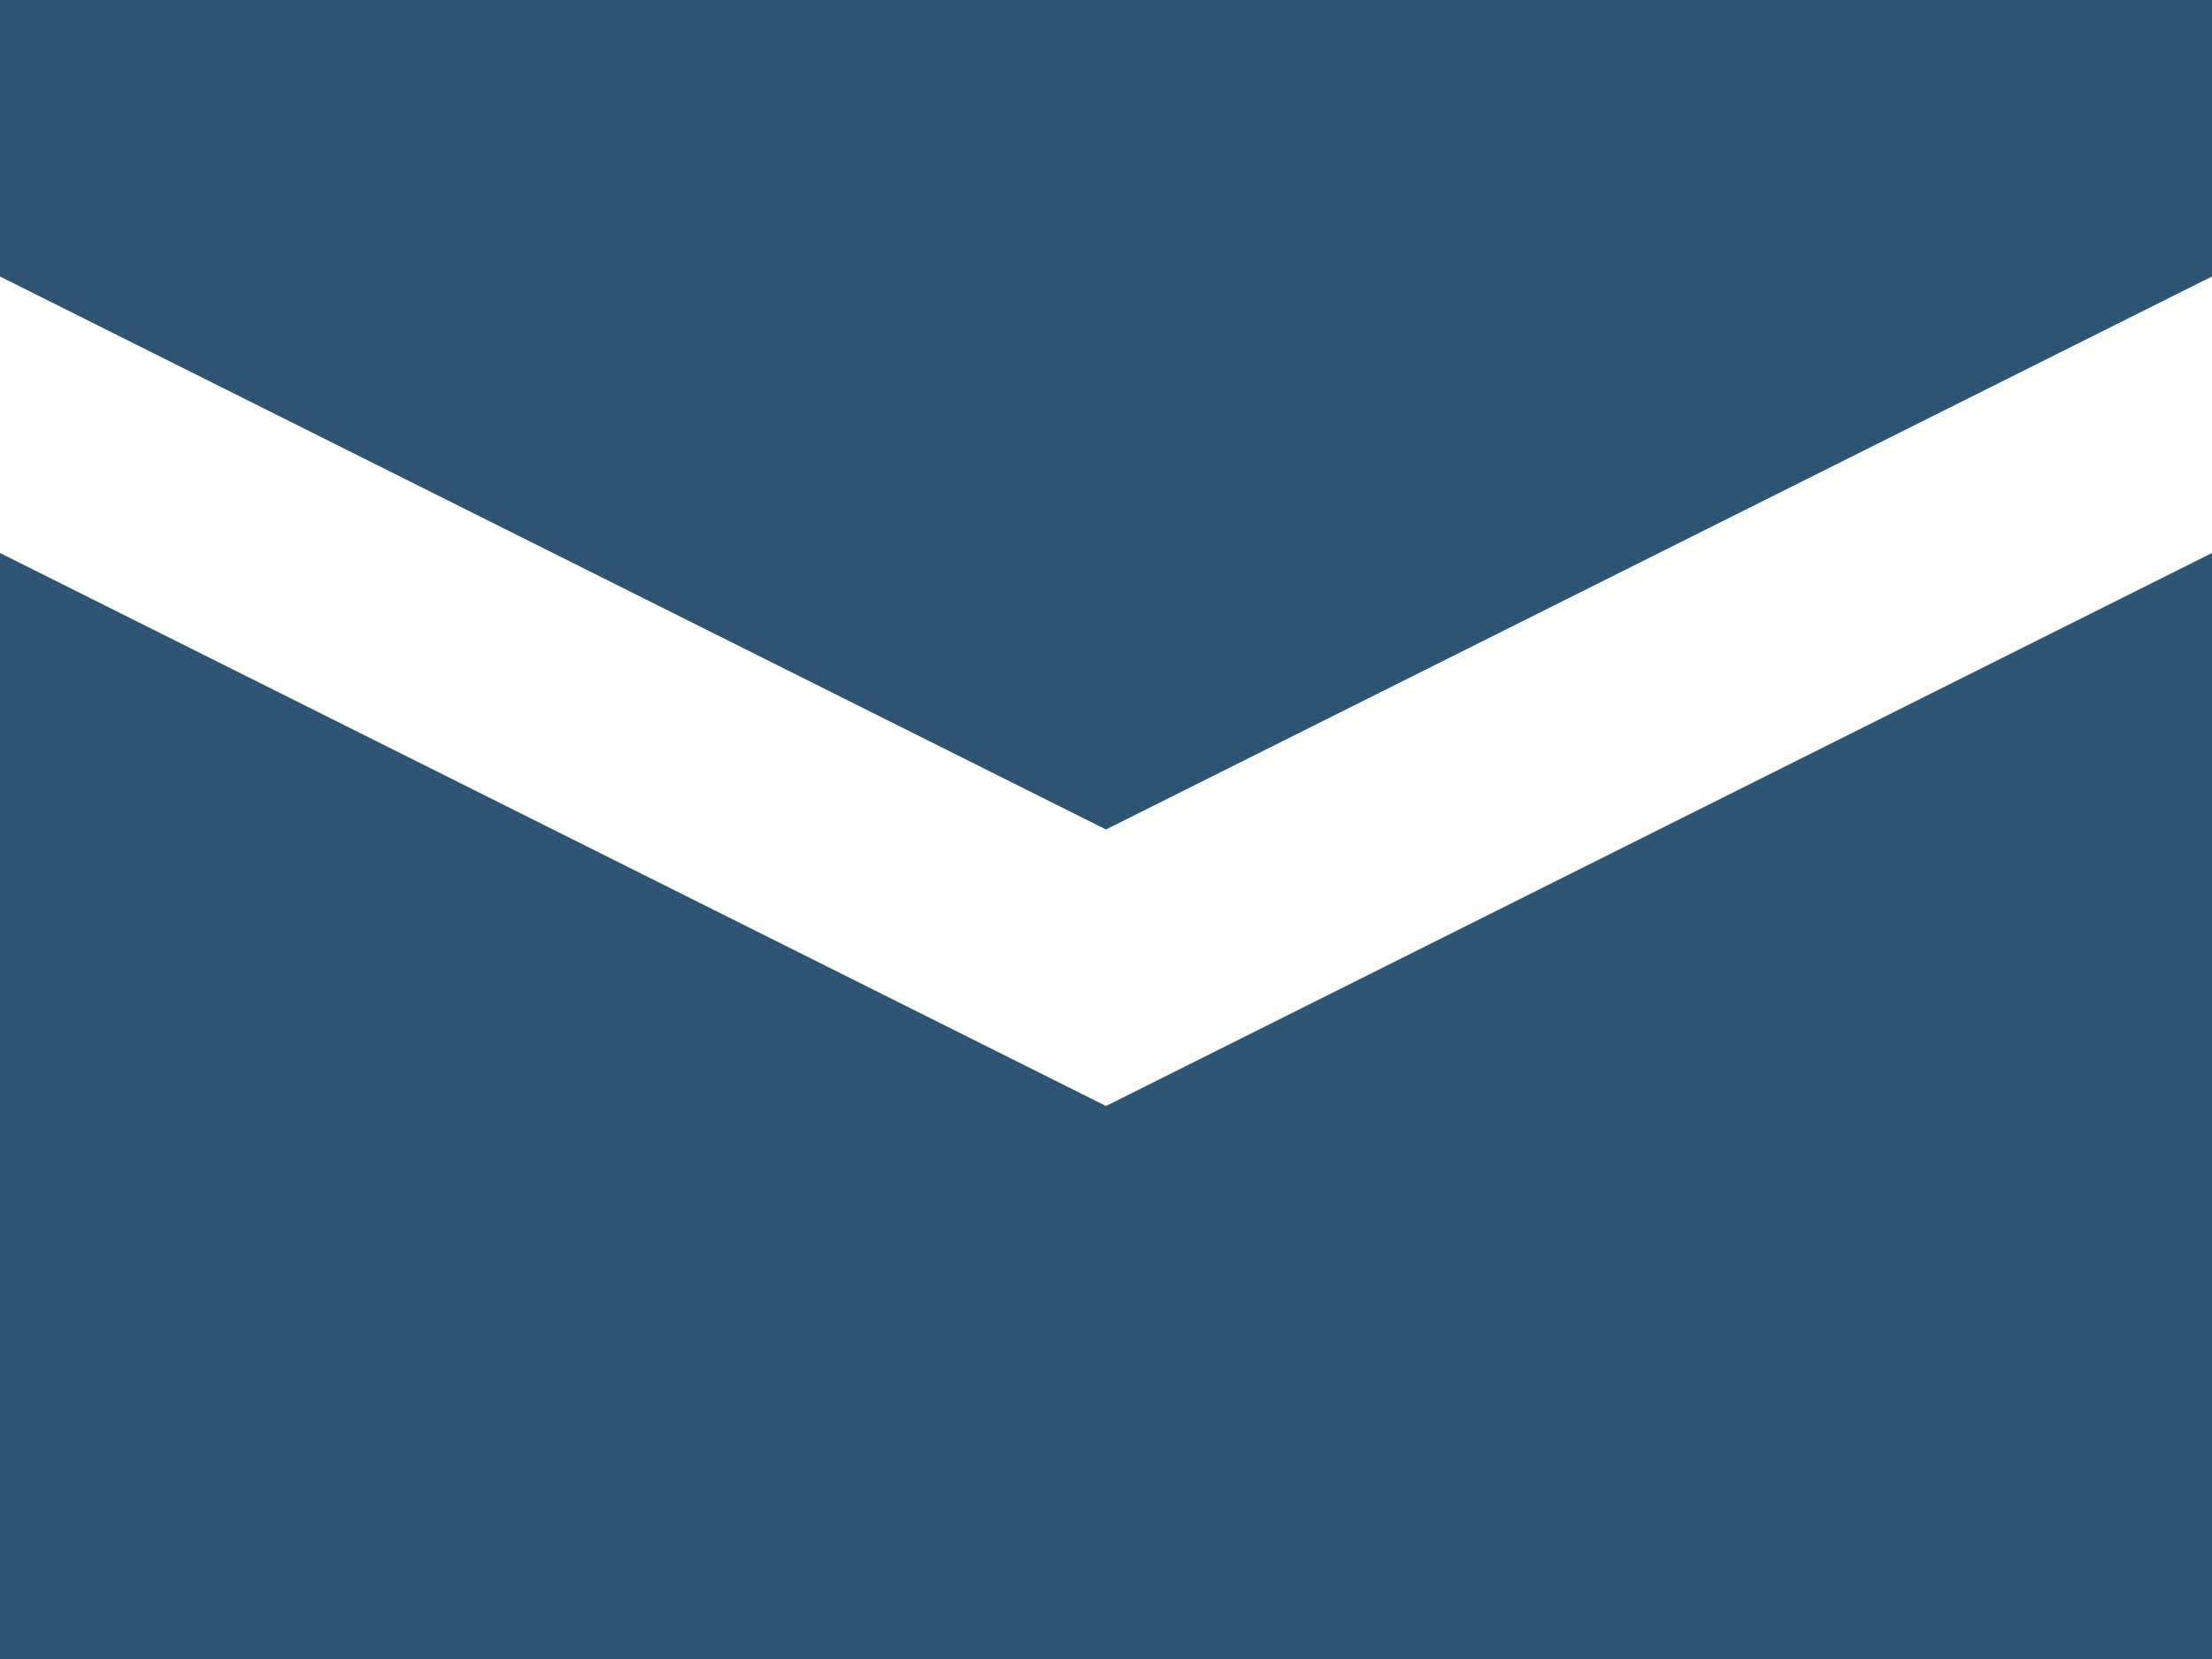
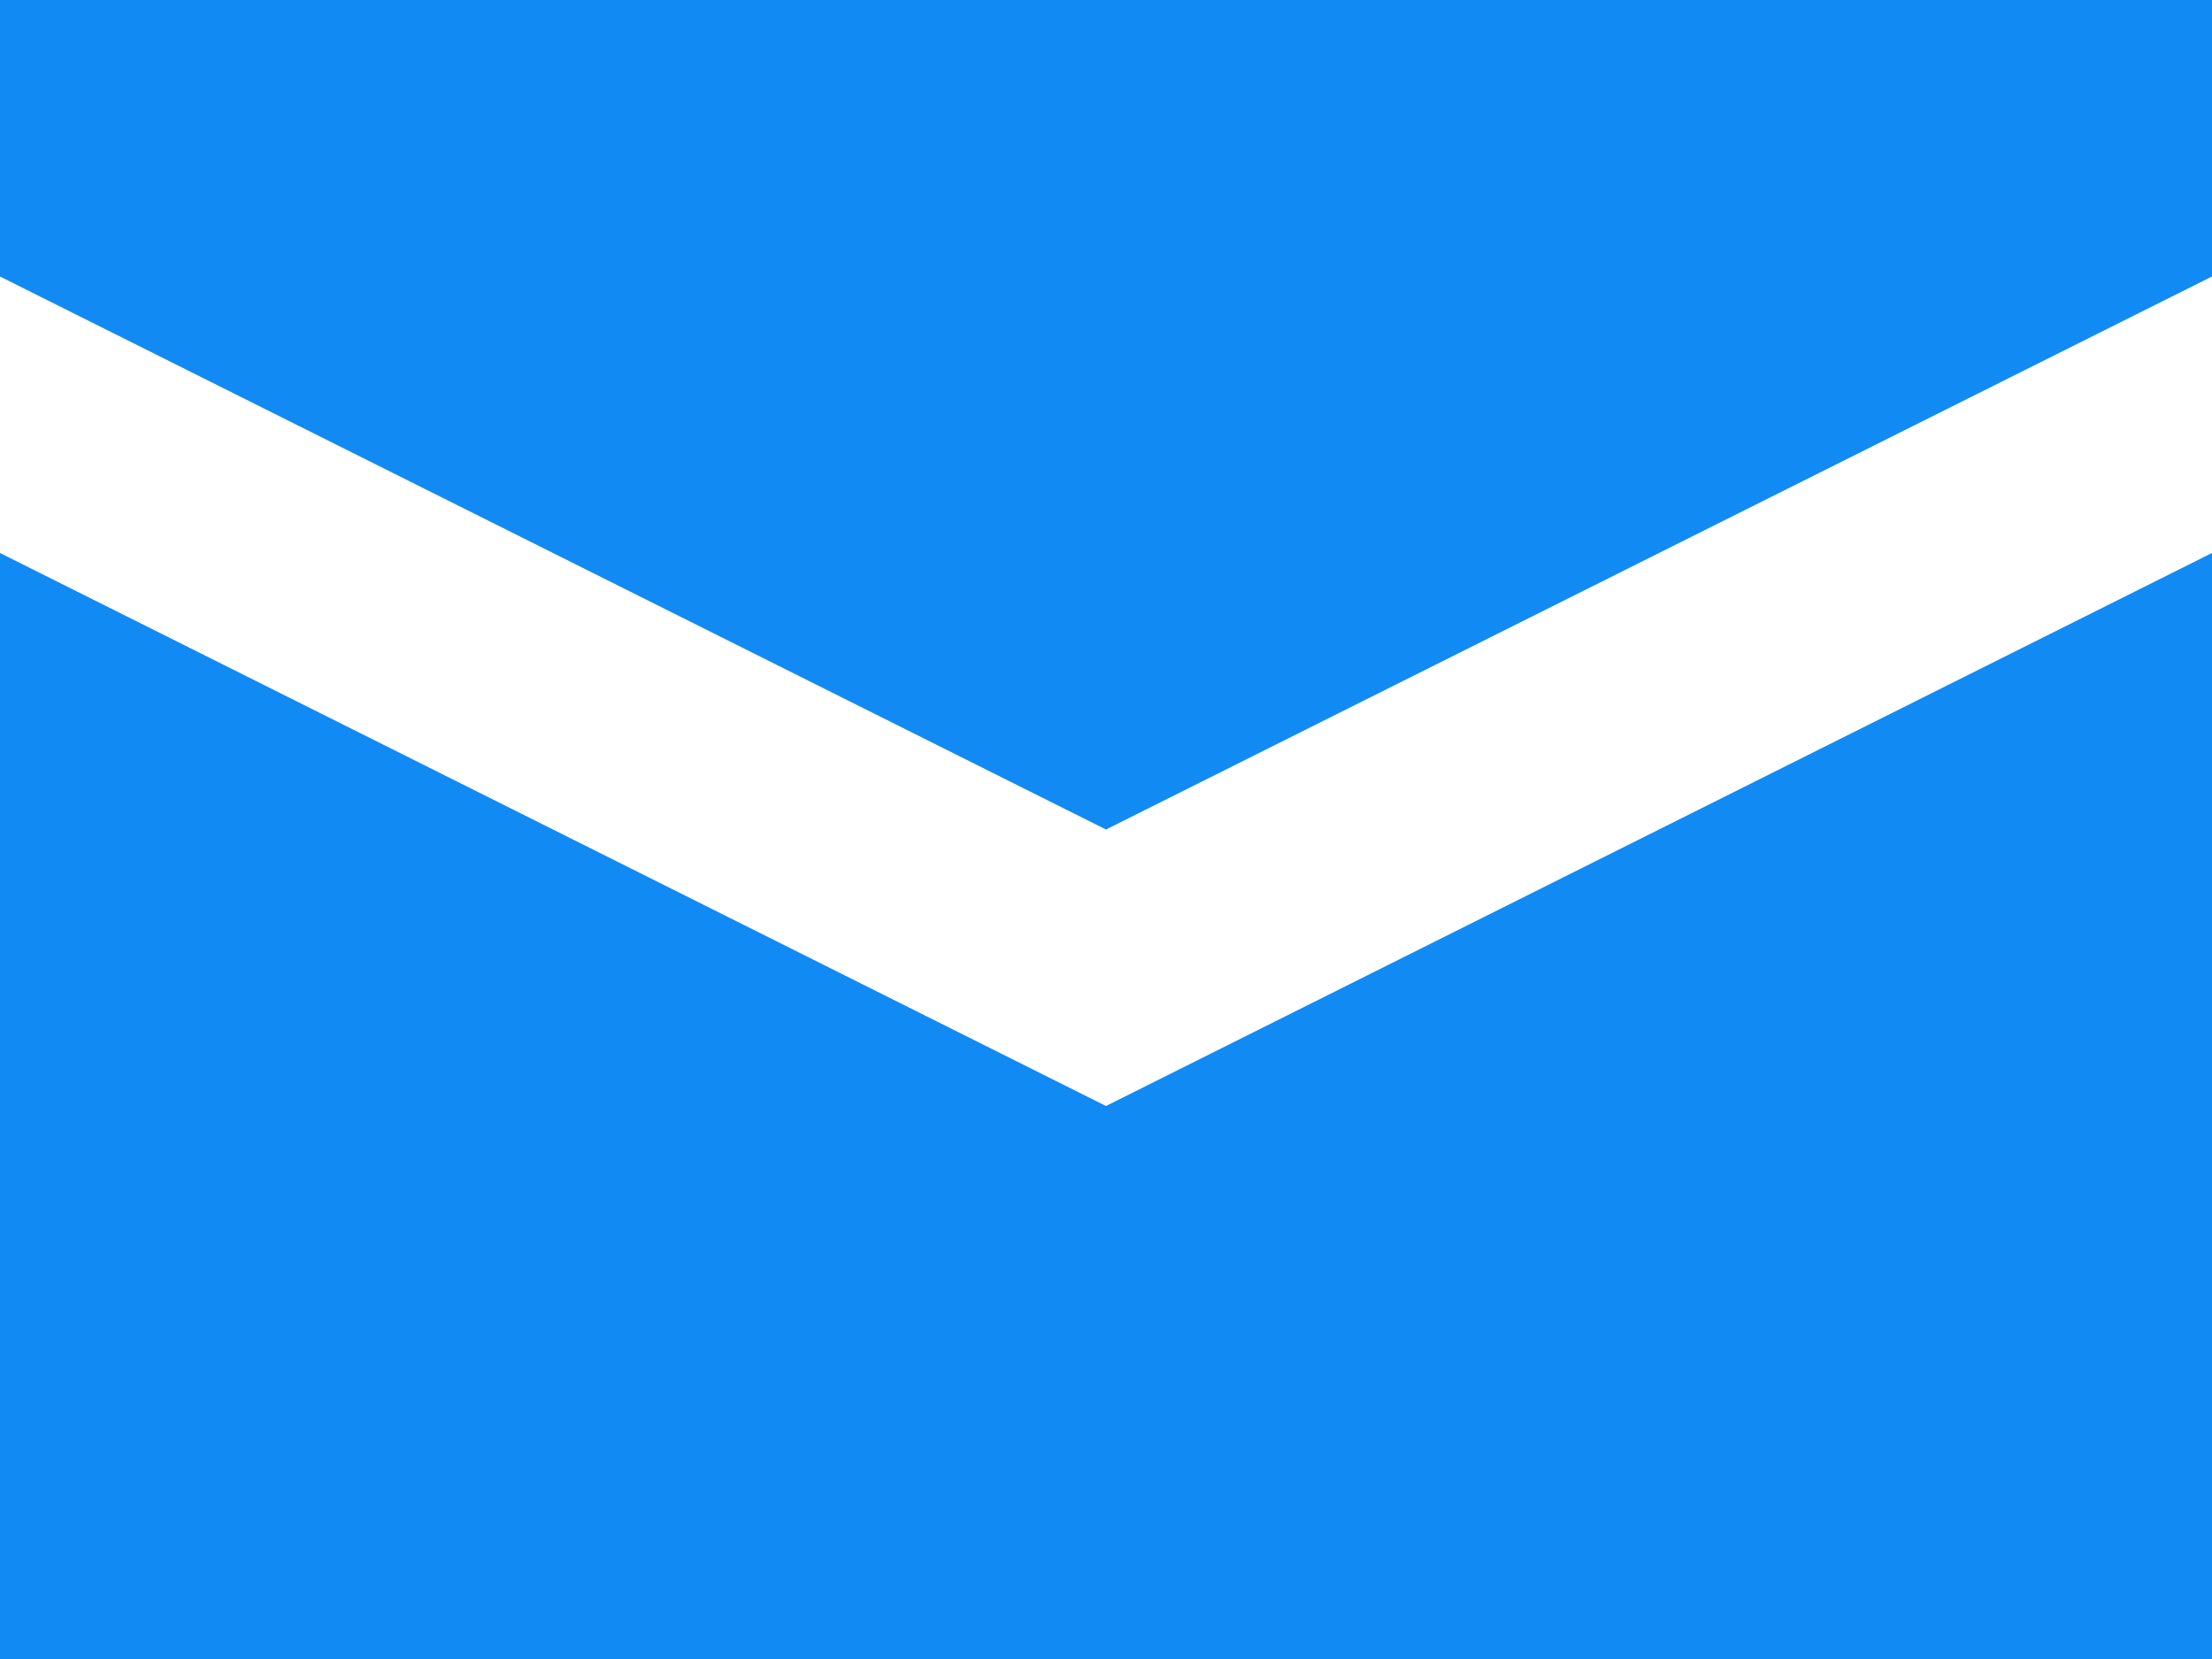
<svg xmlns="http://www.w3.org/2000/svg" id="Layer_1" data-name="Layer 1" width="64" height="48" viewBox="0 0 64 48">
  <defs>
-     <style>.cls-1{fill:#2f5572;}</style>
+     <style>.cls-1{fill:#118AF4;}</style>
  </defs>
  <path class="cls-1" d="M0,0V8L32,24,64,8V0H0ZM0,16V48H64V16L32,32Z" />
</svg>
